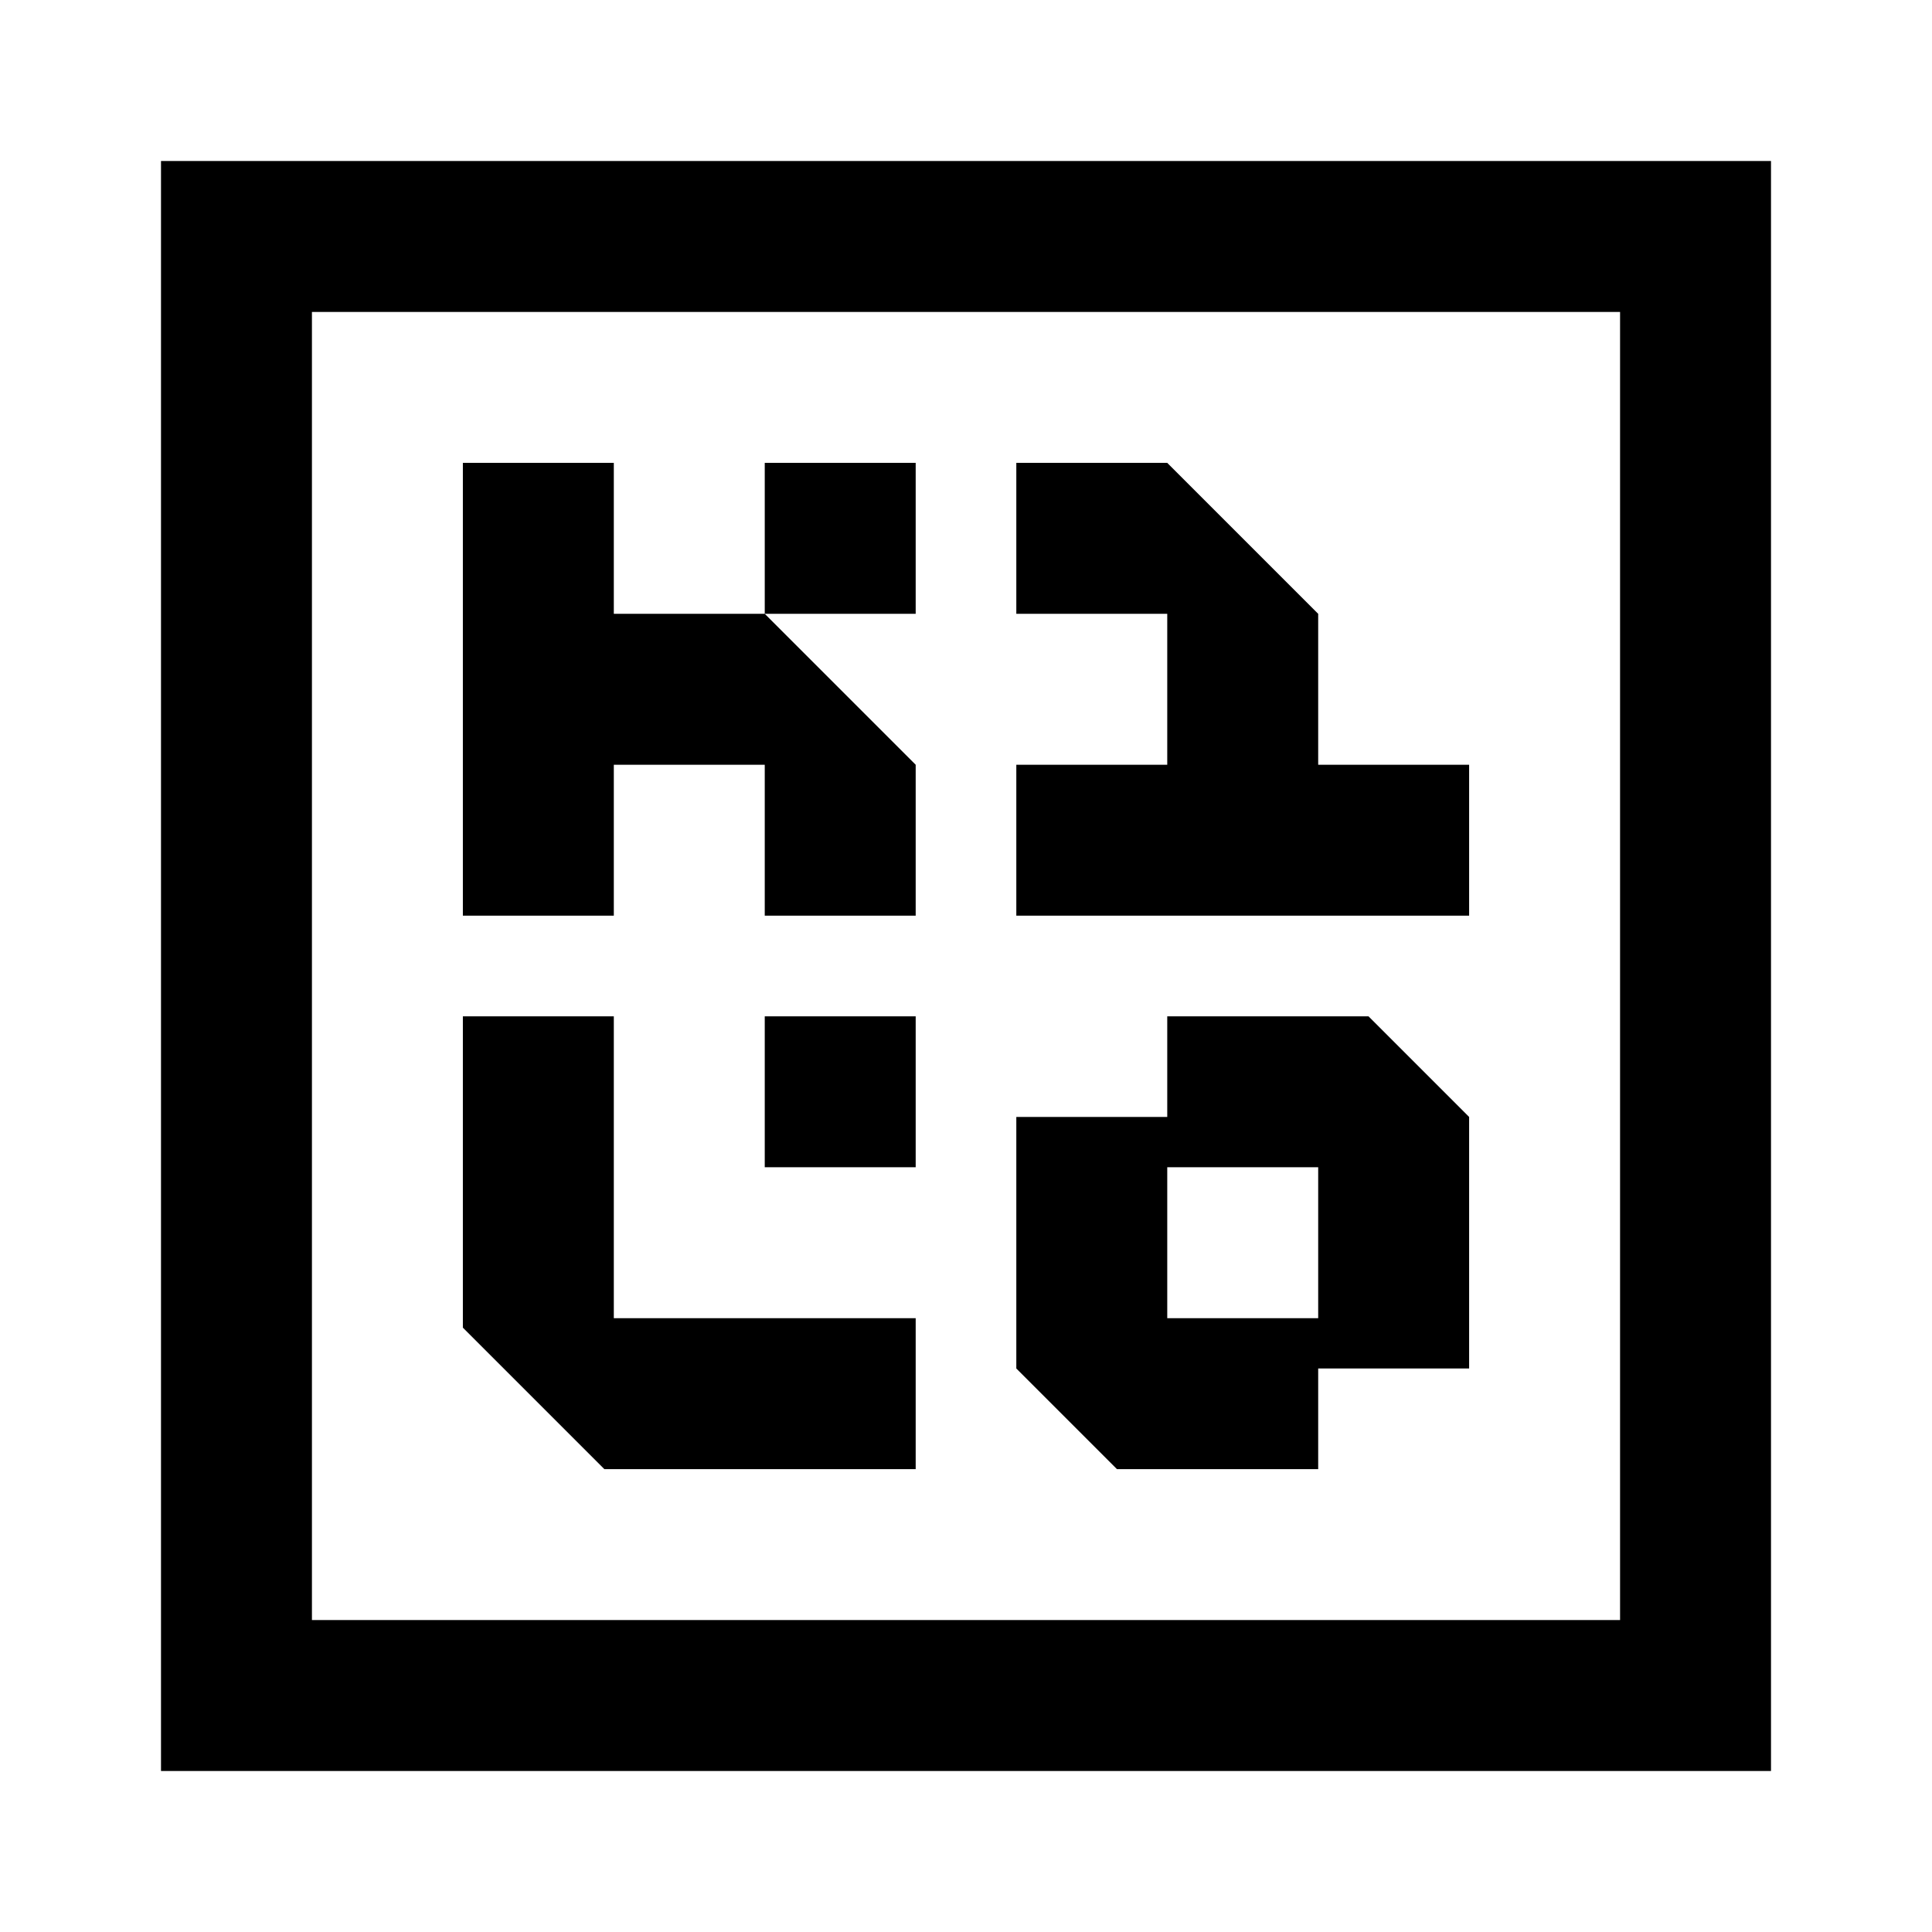
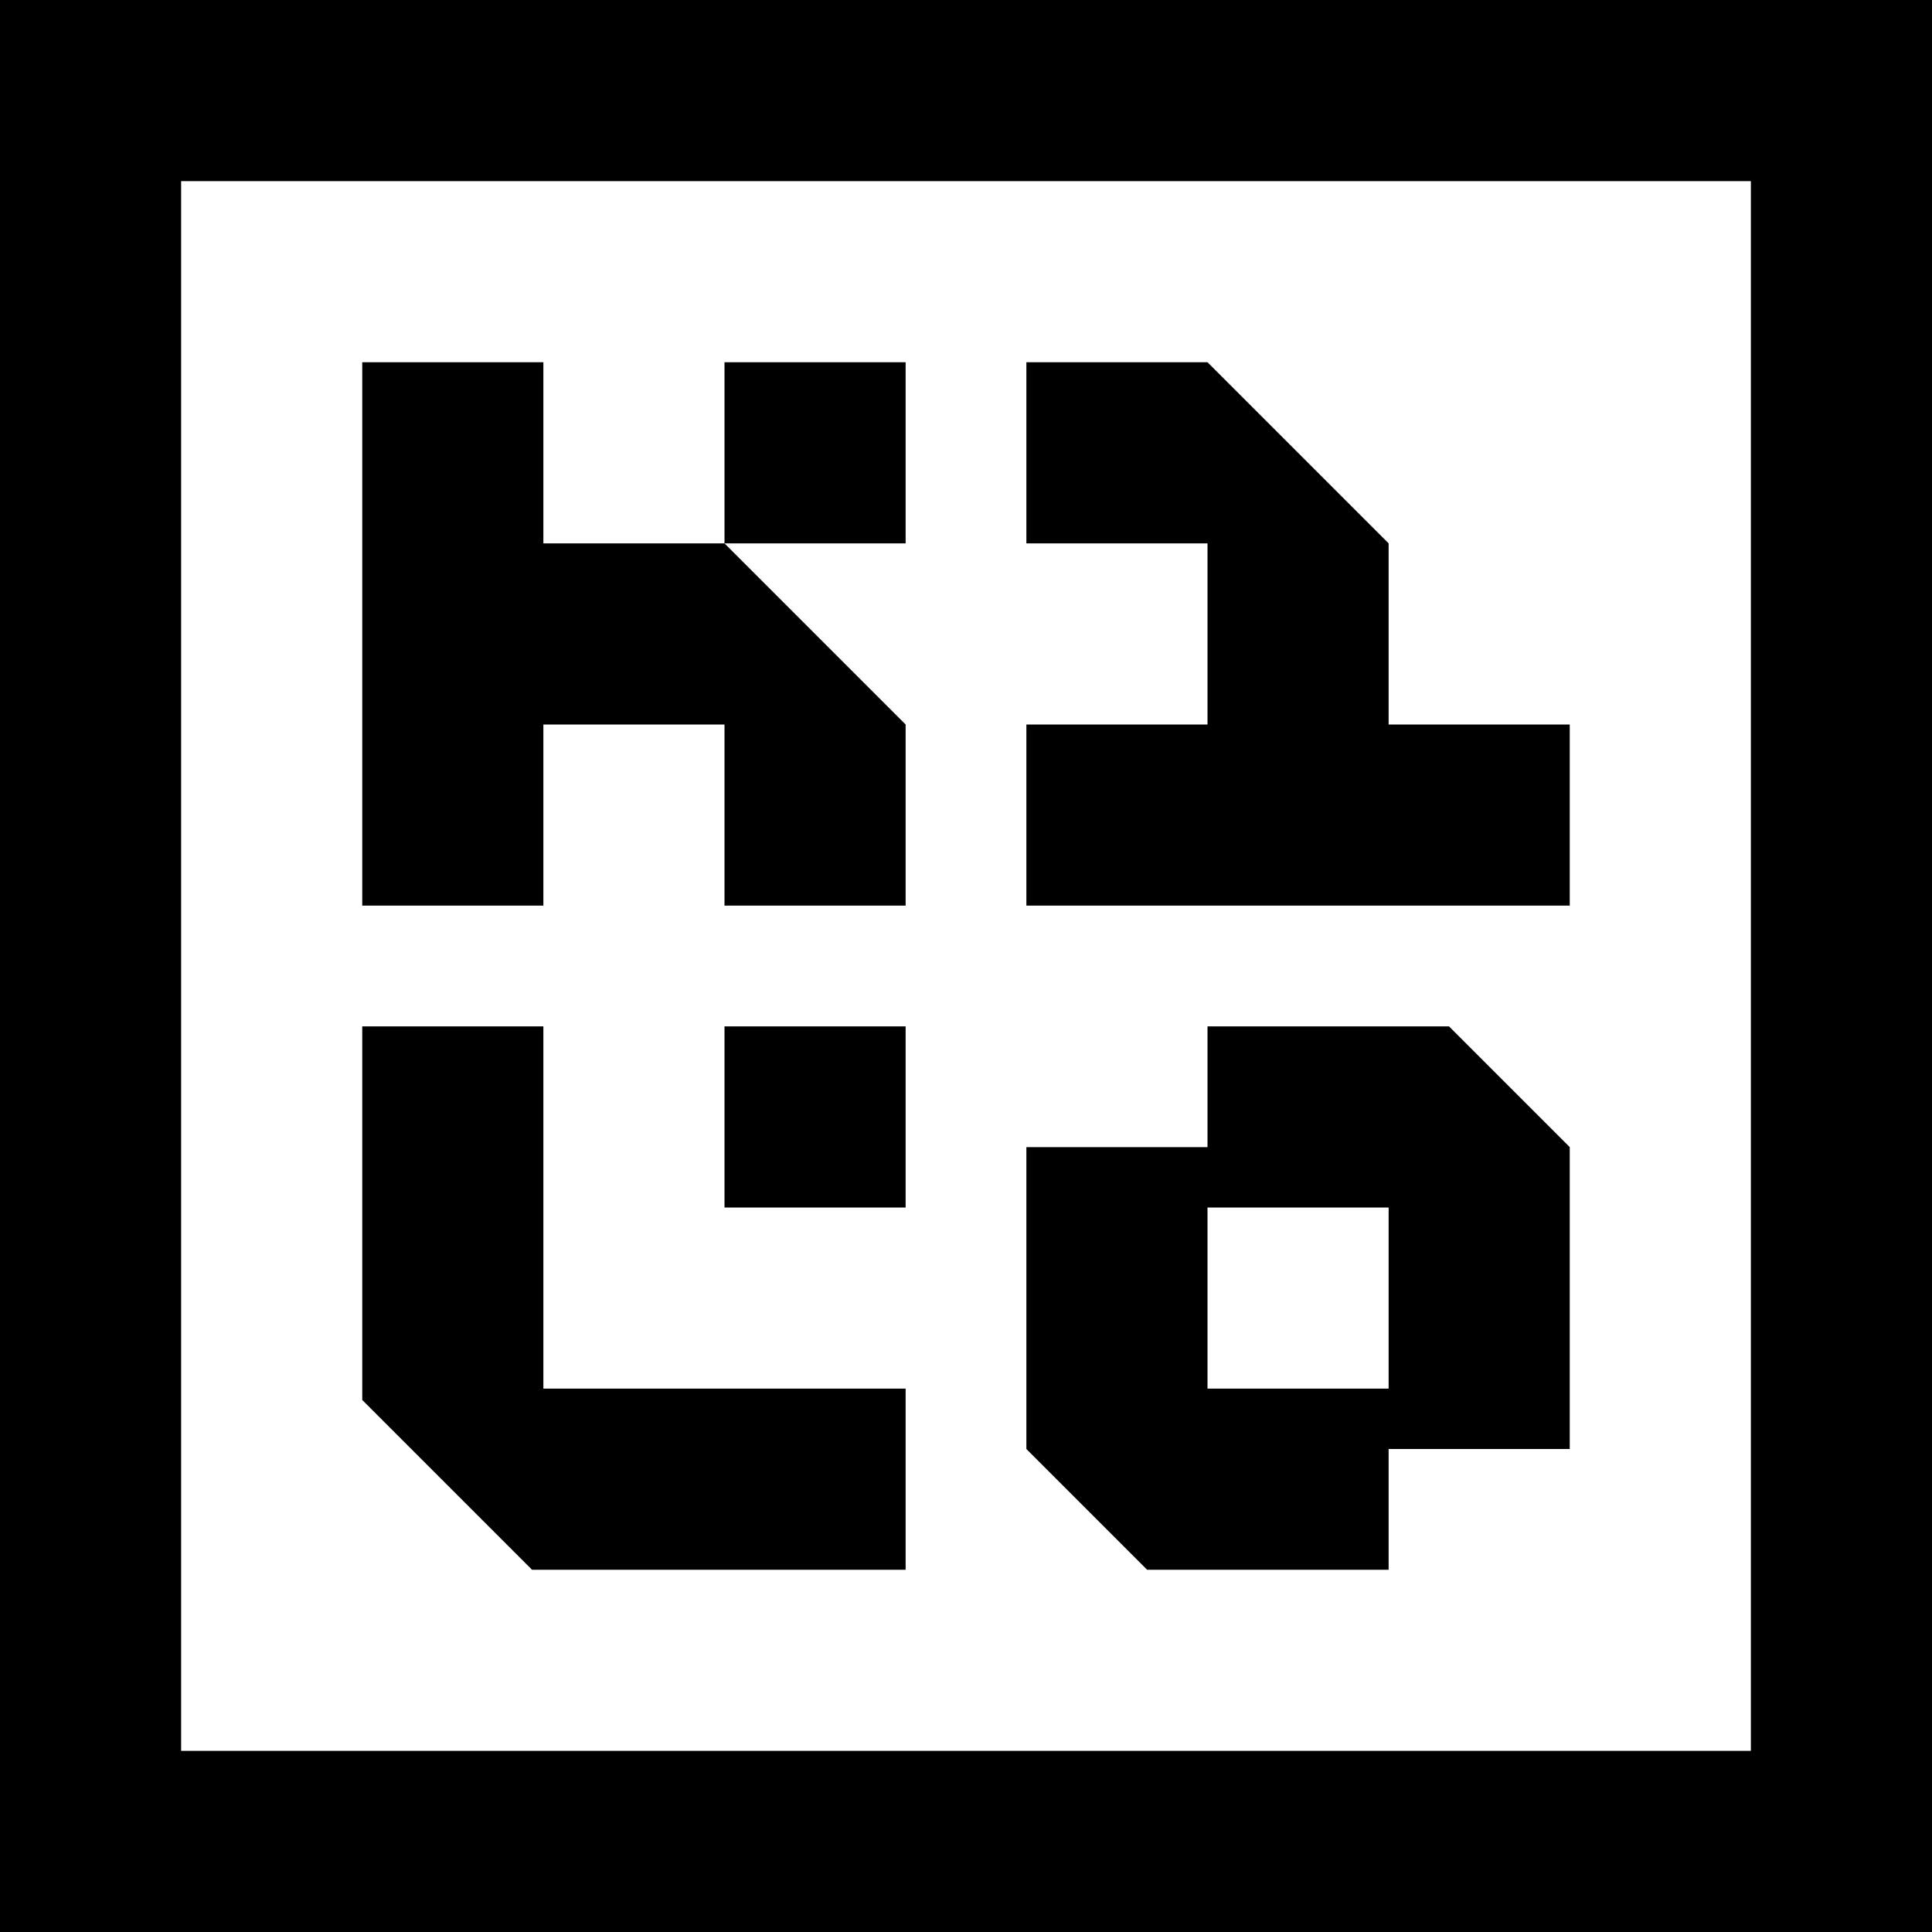
- <svg xmlns="http://www.w3.org/2000/svg" viewBox="0 0 100 100" fill="currentColor">
-   <g transform="translate(8.333333 8.333333) scale(2.604167)">
-     <path fill="currentColor" d="M23 26v-2h3v-5l-2-2h-4v2h-3v5l2 2h4Zm-3-6h3v3h-3v-3ZM12 17h3v3h-3v-3Zm14-5h-3V9l-3-3h-3v3h3v3h-3v3h9v-3ZM0 0v32h32V0H0Zm29 29H3V3h26v26ZM15 26v-3H9V17H6v6.188L8.812 26H15Zm-3-20h3v3h-3V6Zm-3 6h3v3h3v-3l-3-3H9V6H6v9h3v-3Z" />
-   </g>
+ <svg xmlns="http://www.w3.org/2000/svg" viewBox="0 0 32 32" fill="none">
+   <path fill="currentColor" d="M23 26v-2h3v-5l-2-2h-4v2h-3v5l2 2h4Zm-3-6h3v3h-3v-3ZM12 17h3v3h-3v-3Zm14-5h-3V9l-3-3h-3v3h3v3h-3v3h9v-3ZM0 0v32h32V0H0Zm29 29H3V3h26v26ZM15 26v-3H9V17H6v6.188L8.812 26H15Zm-3-20h3v3h-3V6Zm-3 6h3v3h3v-3l-3-3H9V6H6v9h3v-3Z" />
</svg>
